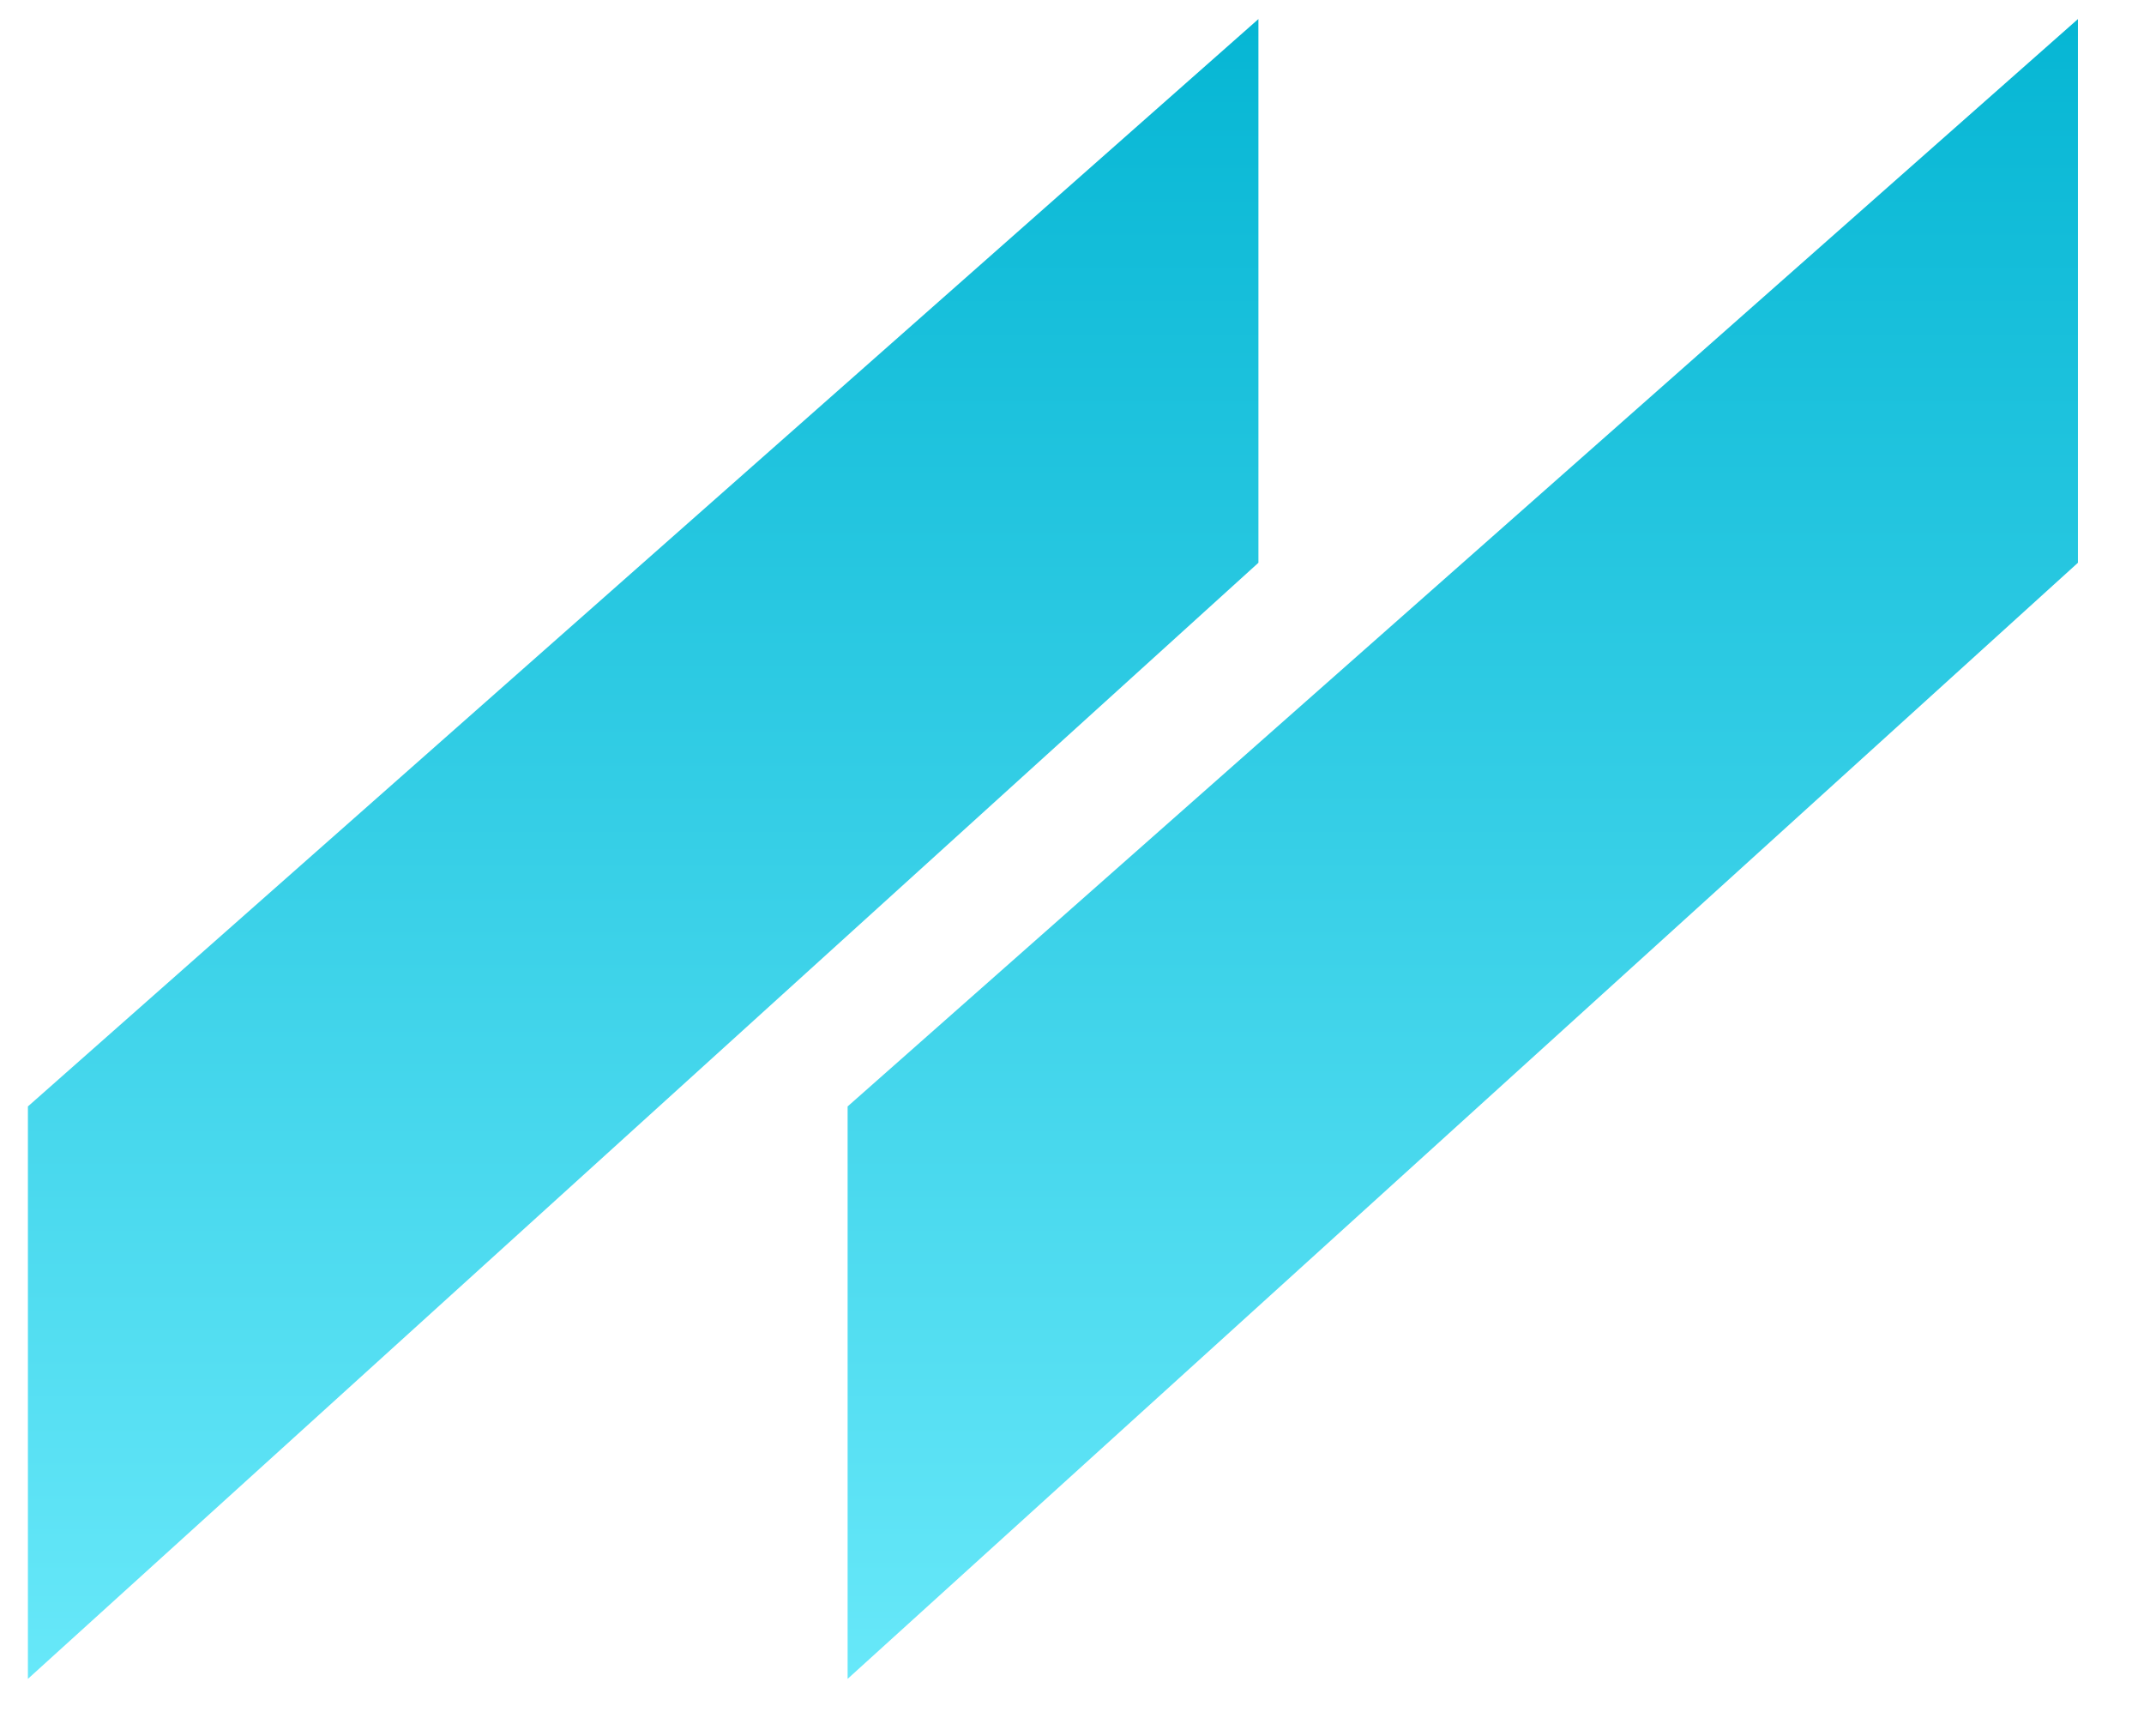
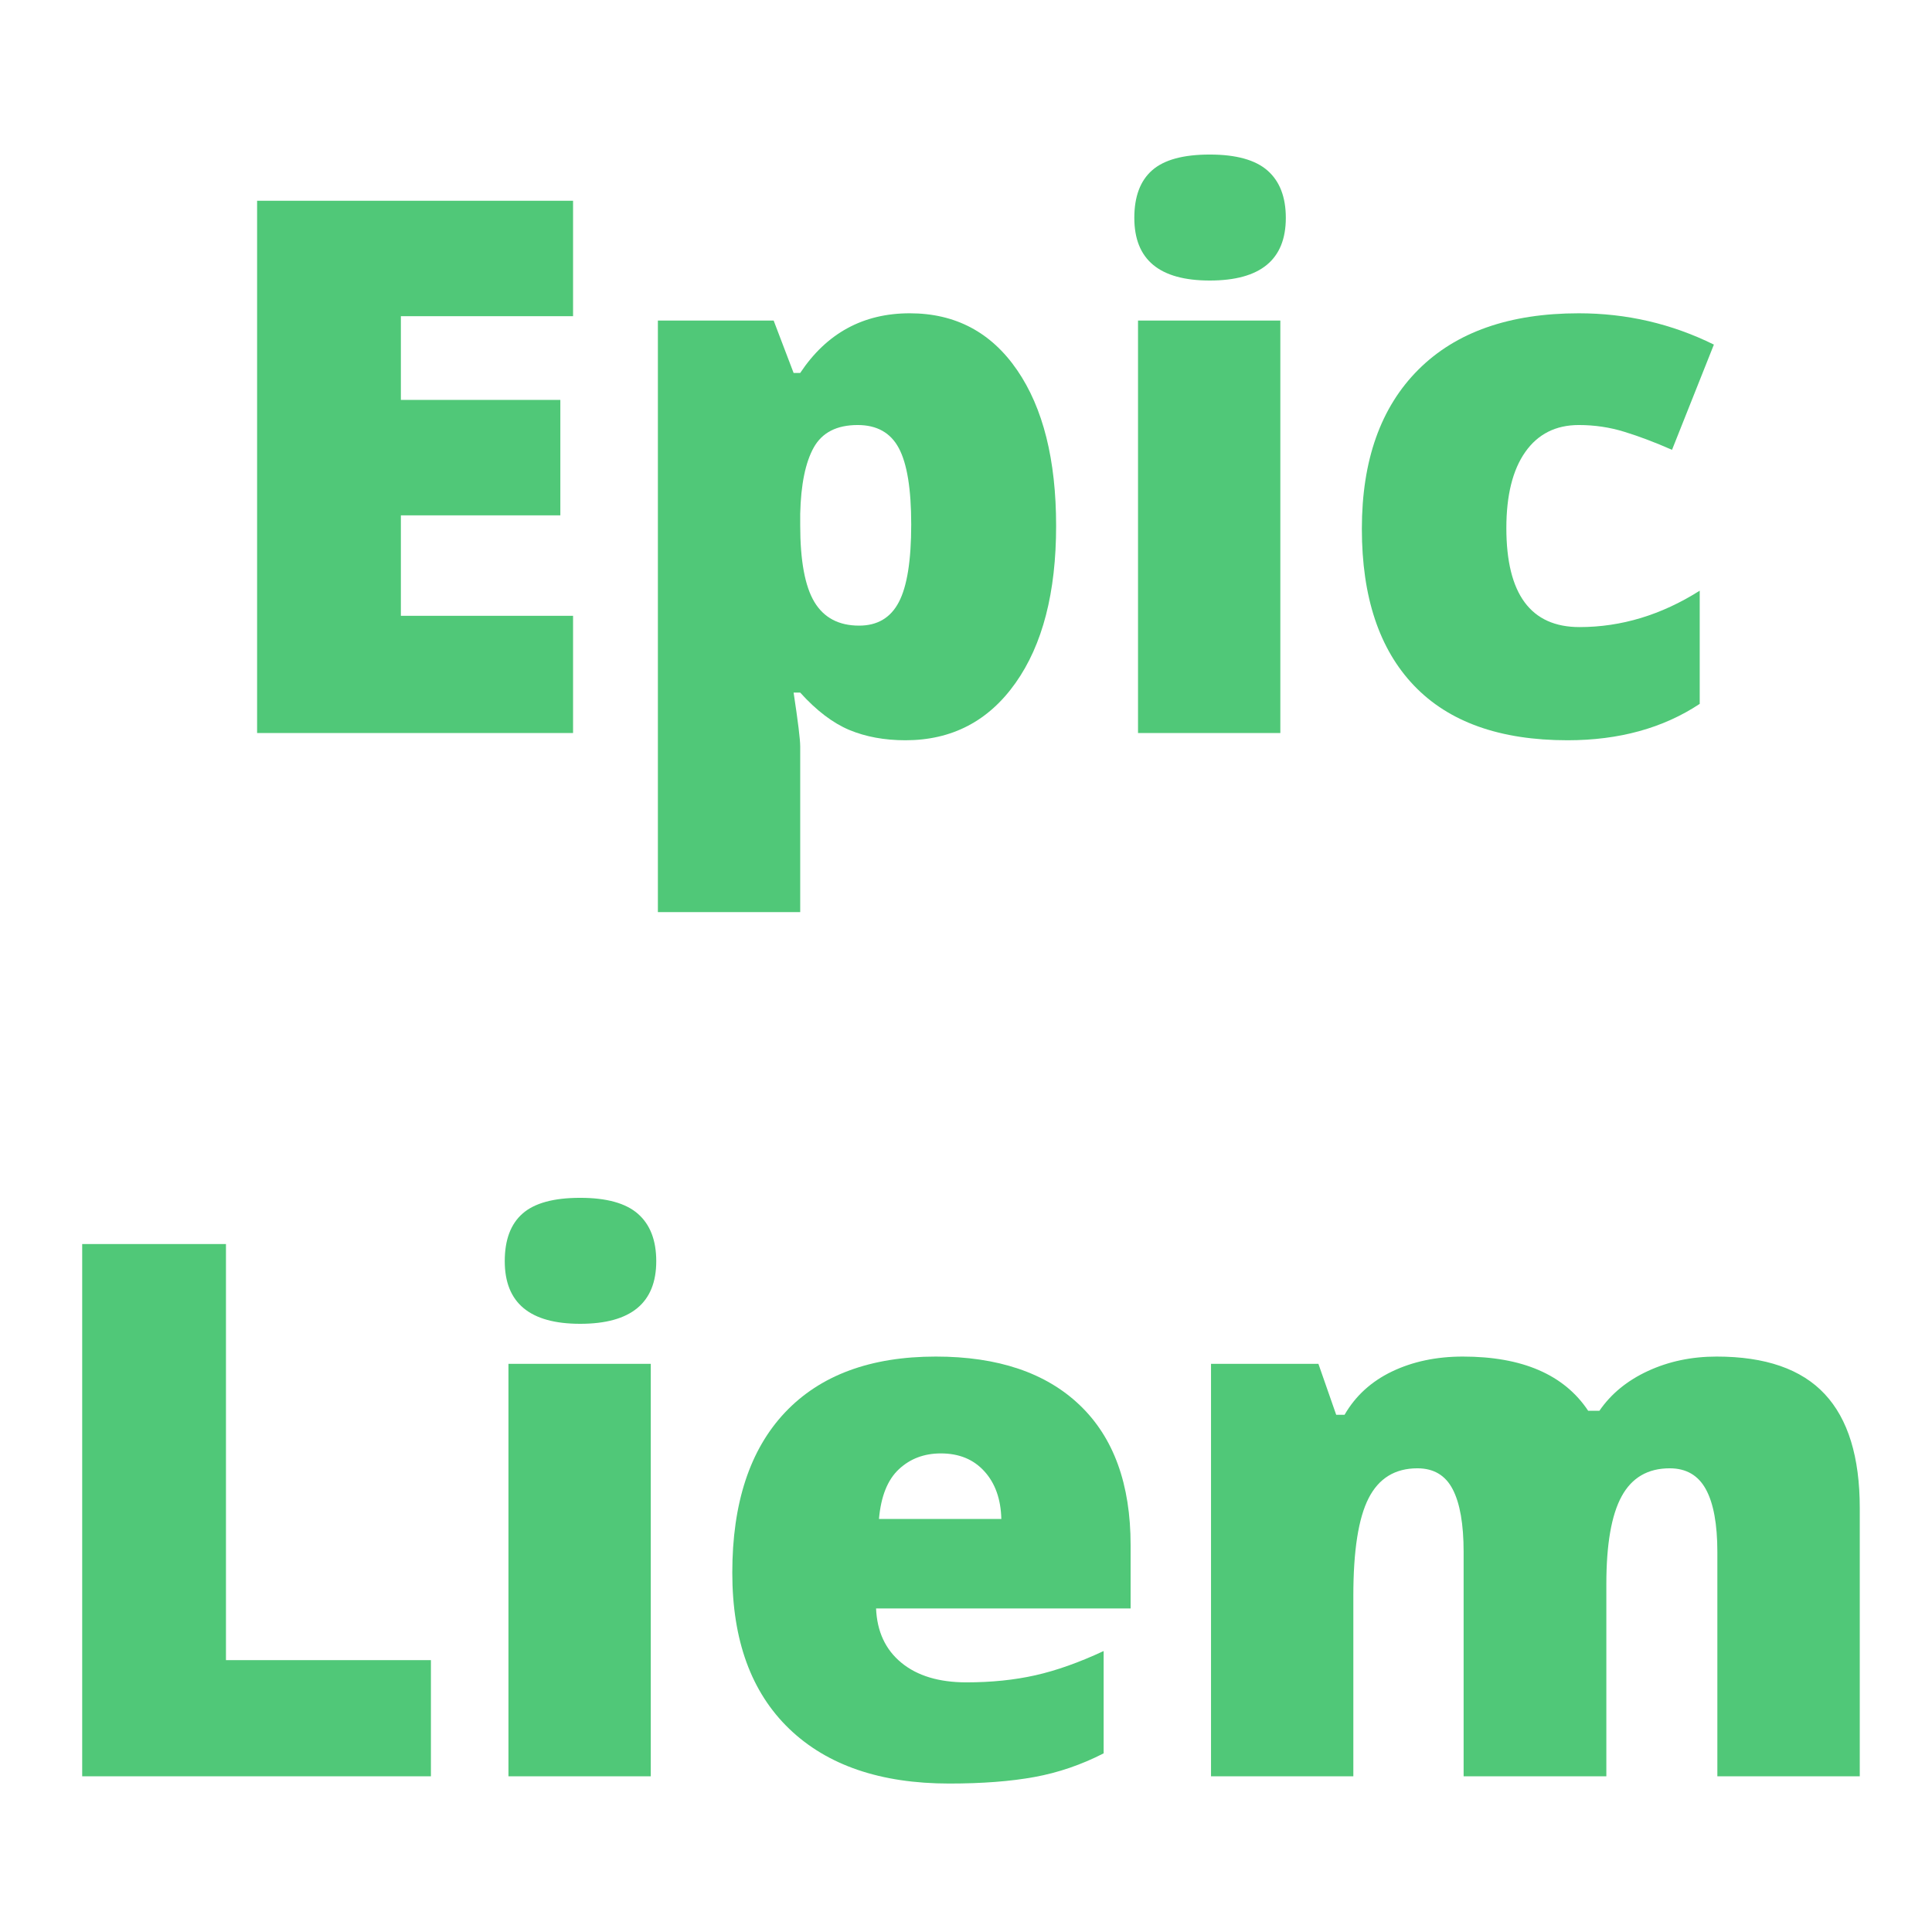
- <svg xmlns="http://www.w3.org/2000/svg" xmlns:xlink="http://www.w3.org/1999/xlink" version="1.1" preserveAspectRatio="xMidYMid meet" viewBox="344.564 330.278 111.737 91.218" width="53.87" height="43.61">
+ <svg xmlns="http://www.w3.org/2000/svg" width="33" zoomAndPan="magnify" viewBox="0 0 375 375" height="33" preserveAspectRatio="xMidYMid meet" version="1.0">
  <defs>
-     <path d="M453.3 331.28L453.3 359.85L388.64 418.5L388.64 388.42L453.3 331.28Z" id="aFZf6T5ED" />
-     <linearGradient id="gradientb2ThqnP5Op" gradientUnits="userSpaceOnUse" x1="420.97" y1="331.28" x2="420.97" y2="418.5">
-       <stop style="stop-color: #06b6d4;stop-opacity: 1" offset="0%" />
-       <stop style="stop-color: #67e8f9;stop-opacity: 1" offset="100%" />
-     </linearGradient>
-     <path d="M410.23 331.28L410.23 359.85L345.56 418.5L345.56 388.42L410.23 331.28Z" id="a9fehgwfM" />
-     <linearGradient id="gradientk1wNV9Ostb" gradientUnits="userSpaceOnUse" x1="377.89" y1="331.28" x2="377.89" y2="418.5">
-       <stop style="stop-color: #06b6d4;stop-opacity: 1" offset="0%" />
-       <stop style="stop-color: #67e8f9;stop-opacity: 1" offset="100%" />
-     </linearGradient>
+     <g />
  </defs>
-   <g>
-     <g>
-       <use xlink:href="#aFZf6T5ED" opacity="1" fill="url(#gradientb2ThqnP5Op)" />
+   <g fill="#50c878" fill-opacity="1">
+     <g transform="translate(38.73047, 142.2784)">
+       <g>
+         <path d="M 72.5 0 L 11.172 0 L 11.172 -103.312 L 72.5 -103.312 L 72.5 -80.906 L 39.078 -80.906 L 39.078 -64.656 L 70.031 -64.656 L 70.031 -42.25 L 39.078 -42.25 L 39.078 -22.75 L 72.5 -22.75 Z M 72.5 0 " />
+       </g>
    </g>
-     <g>
-       <use xlink:href="#a9fehgwfM" opacity="1" fill="url(#gradientk1wNV9Ostb)" />
+   </g>
+   <g fill="#50c878" fill-opacity="1">
+     <g transform="translate(118.1476, 142.2784)">
+       <g>
+         <path d="M 57.594 1.406 C 53.539 1.406 49.91 0.738 46.703 -0.594 C 43.504 -1.938 40.328 -4.352 37.172 -7.844 L 35.891 -7.844 C 36.742 -2.238 37.172 1.242 37.172 2.609 L 37.172 34.766 L 9.547 34.766 L 9.547 -80.062 L 32.016 -80.062 L 35.891 -69.891 L 37.172 -69.891 C 42.305 -77.609 49.395 -81.469 58.438 -81.469 C 67.289 -81.469 74.238 -77.789 79.281 -70.438 C 84.32 -63.094 86.844 -53.016 86.844 -40.203 C 86.844 -27.297 84.219 -17.133 78.969 -9.719 C 73.719 -2.301 66.594 1.406 57.594 1.406 Z M 48.328 -59.781 C 44.273 -59.781 41.438 -58.332 39.812 -55.438 C 38.188 -52.539 37.305 -48.242 37.172 -42.547 L 37.172 -40.344 C 37.172 -33.469 38.086 -28.5 39.922 -25.438 C 41.766 -22.375 44.66 -20.844 48.609 -20.844 C 52.148 -20.844 54.719 -22.363 56.312 -25.406 C 57.914 -28.445 58.719 -33.473 58.719 -40.484 C 58.719 -47.367 57.914 -52.305 56.312 -55.297 C 54.719 -58.285 52.055 -59.781 48.328 -59.781 Z M 48.328 -59.781 " />
+       </g>
+     </g>
+   </g>
+   <g fill="#50c878" fill-opacity="1">
+     <g transform="translate(211.2013, 142.2784)">
+       <g>
+         <path d="M 37.312 0 L 9.688 0 L 9.688 -80.062 L 37.312 -80.062 Z M 8.969 -99.984 C 8.969 -104.129 10.125 -107.211 12.438 -109.234 C 14.75 -111.266 18.473 -112.281 23.609 -112.281 C 28.734 -112.281 32.473 -111.242 34.828 -109.172 C 37.191 -107.098 38.375 -104.035 38.375 -99.984 C 38.375 -91.879 33.453 -87.828 23.609 -87.828 C 13.848 -87.828 8.969 -91.879 8.969 -99.984 Z M 8.969 -99.984 " />
+       </g>
+     </g>
+   </g>
+   <g fill="#50c878" fill-opacity="1">
+     <g transform="translate(258.2581, 142.2784)">
+       <g>
+         <path d="M 46 1.406 C 32.906 1.406 22.977 -2.125 16.219 -9.188 C 9.457 -16.25 6.078 -26.398 6.078 -39.641 C 6.078 -52.922 9.727 -63.211 17.031 -70.516 C 24.332 -77.816 34.719 -81.469 48.188 -81.469 C 57.469 -81.469 66.207 -79.441 74.406 -75.391 L 66.281 -54.969 C 62.938 -56.438 59.848 -57.602 57.016 -58.469 C 54.191 -59.344 51.25 -59.781 48.188 -59.781 C 43.719 -59.781 40.254 -58.035 37.797 -54.547 C 35.348 -51.066 34.125 -46.145 34.125 -39.781 C 34.125 -26.969 38.859 -20.562 48.328 -20.562 C 56.43 -20.562 64.207 -22.914 71.656 -27.625 L 71.656 -5.656 C 64.539 -0.945 55.988 1.406 46 1.406 Z M 46 1.406 " />
+       </g>
+     </g>
+   </g>
+   <g fill="#50c878" fill-opacity="1">
+     <g transform="translate(4.781254, 344.7784)">
+       <g>
+         <path d="M 11.172 0 L 11.172 -103.312 L 39.078 -103.312 L 39.078 -22.547 L 78.859 -22.547 L 78.859 0 Z M 11.172 0 " />
+       </g>
+     </g>
+   </g>
+   <g fill="#50c878" fill-opacity="1">
+     <g transform="translate(89.00299, 344.7784)">
+       <g>
+         <path d="M 37.312 0 L 9.688 0 L 9.688 -80.062 L 37.312 -80.062 Z M 8.969 -99.984 C 8.969 -104.129 10.125 -107.211 12.438 -109.234 C 14.75 -111.266 18.473 -112.281 23.609 -112.281 C 28.734 -112.281 32.473 -111.242 34.828 -109.172 C 37.191 -107.098 38.375 -104.035 38.375 -99.984 C 38.375 -91.879 33.453 -87.828 23.609 -87.828 C 13.848 -87.828 8.969 -91.879 8.969 -99.984 Z M 8.969 -99.984 " />
+       </g>
+     </g>
+   </g>
+   <g fill="#50c878" fill-opacity="1">
+     <g transform="translate(136.0598, 344.7784)">
+       <g>
+         <path d="M 48.188 1.406 C 34.852 1.406 24.5 -2.133 17.125 -9.219 C 9.758 -16.312 6.078 -26.406 6.078 -39.5 C 6.078 -53.02 9.488 -63.395 16.312 -70.625 C 23.145 -77.852 32.898 -81.469 45.578 -81.469 C 57.641 -81.469 66.957 -78.32 73.531 -72.031 C 80.102 -65.75 83.391 -56.695 83.391 -44.875 L 83.391 -32.578 L 33.984 -32.578 C 34.172 -28.098 35.805 -24.586 38.891 -22.047 C 41.984 -19.504 46.191 -18.234 51.516 -18.234 C 56.367 -18.234 60.832 -18.691 64.906 -19.609 C 68.977 -20.523 73.395 -22.094 78.156 -24.312 L 78.156 -4.453 C 73.82 -2.234 69.344 -0.703 64.719 0.141 C 60.102 0.984 54.594 1.406 48.188 1.406 Z M 46.562 -62.672 C 43.312 -62.672 40.594 -61.645 38.406 -59.594 C 36.219 -57.551 34.93 -54.336 34.547 -49.953 L 58.297 -49.953 C 58.203 -53.816 57.102 -56.898 55 -59.203 C 52.906 -61.516 50.094 -62.672 46.562 -62.672 Z M 46.562 -62.672 " />
+       </g>
+     </g>
+   </g>
+   <g fill="#50c878" fill-opacity="1">
+     <g transform="translate(225.51, 344.7784)">
+       <g>
+         <path d="M 107.828 0 L 107.828 -43.531 C 107.828 -48.945 107.082 -53.008 105.594 -55.719 C 104.113 -58.426 101.773 -59.781 98.578 -59.781 C 94.336 -59.781 91.227 -57.969 89.25 -54.344 C 87.27 -50.719 86.281 -45.039 86.281 -37.312 L 86.281 0 L 58.578 0 L 58.578 -43.531 C 58.578 -48.945 57.867 -53.008 56.453 -55.719 C 55.047 -58.426 52.766 -59.781 49.609 -59.781 C 45.273 -59.781 42.117 -57.848 40.141 -53.984 C 38.16 -50.117 37.172 -43.805 37.172 -35.047 L 37.172 0 L 9.547 0 L 9.547 -80.062 L 30.391 -80.062 L 33.844 -70.172 L 35.469 -70.172 C 37.594 -73.848 40.664 -76.648 44.688 -78.578 C 48.719 -80.504 53.301 -81.469 58.438 -81.469 C 69.977 -81.469 78.082 -77.961 82.75 -70.953 L 84.938 -70.953 C 87.195 -74.242 90.336 -76.816 94.359 -78.672 C 98.391 -80.535 102.832 -81.469 107.688 -81.469 C 117.156 -81.469 124.148 -79.039 128.672 -74.188 C 133.203 -69.344 135.469 -61.973 135.469 -52.078 L 135.469 0 Z M 107.828 0 " />
+       </g>
    </g>
  </g>
</svg>
